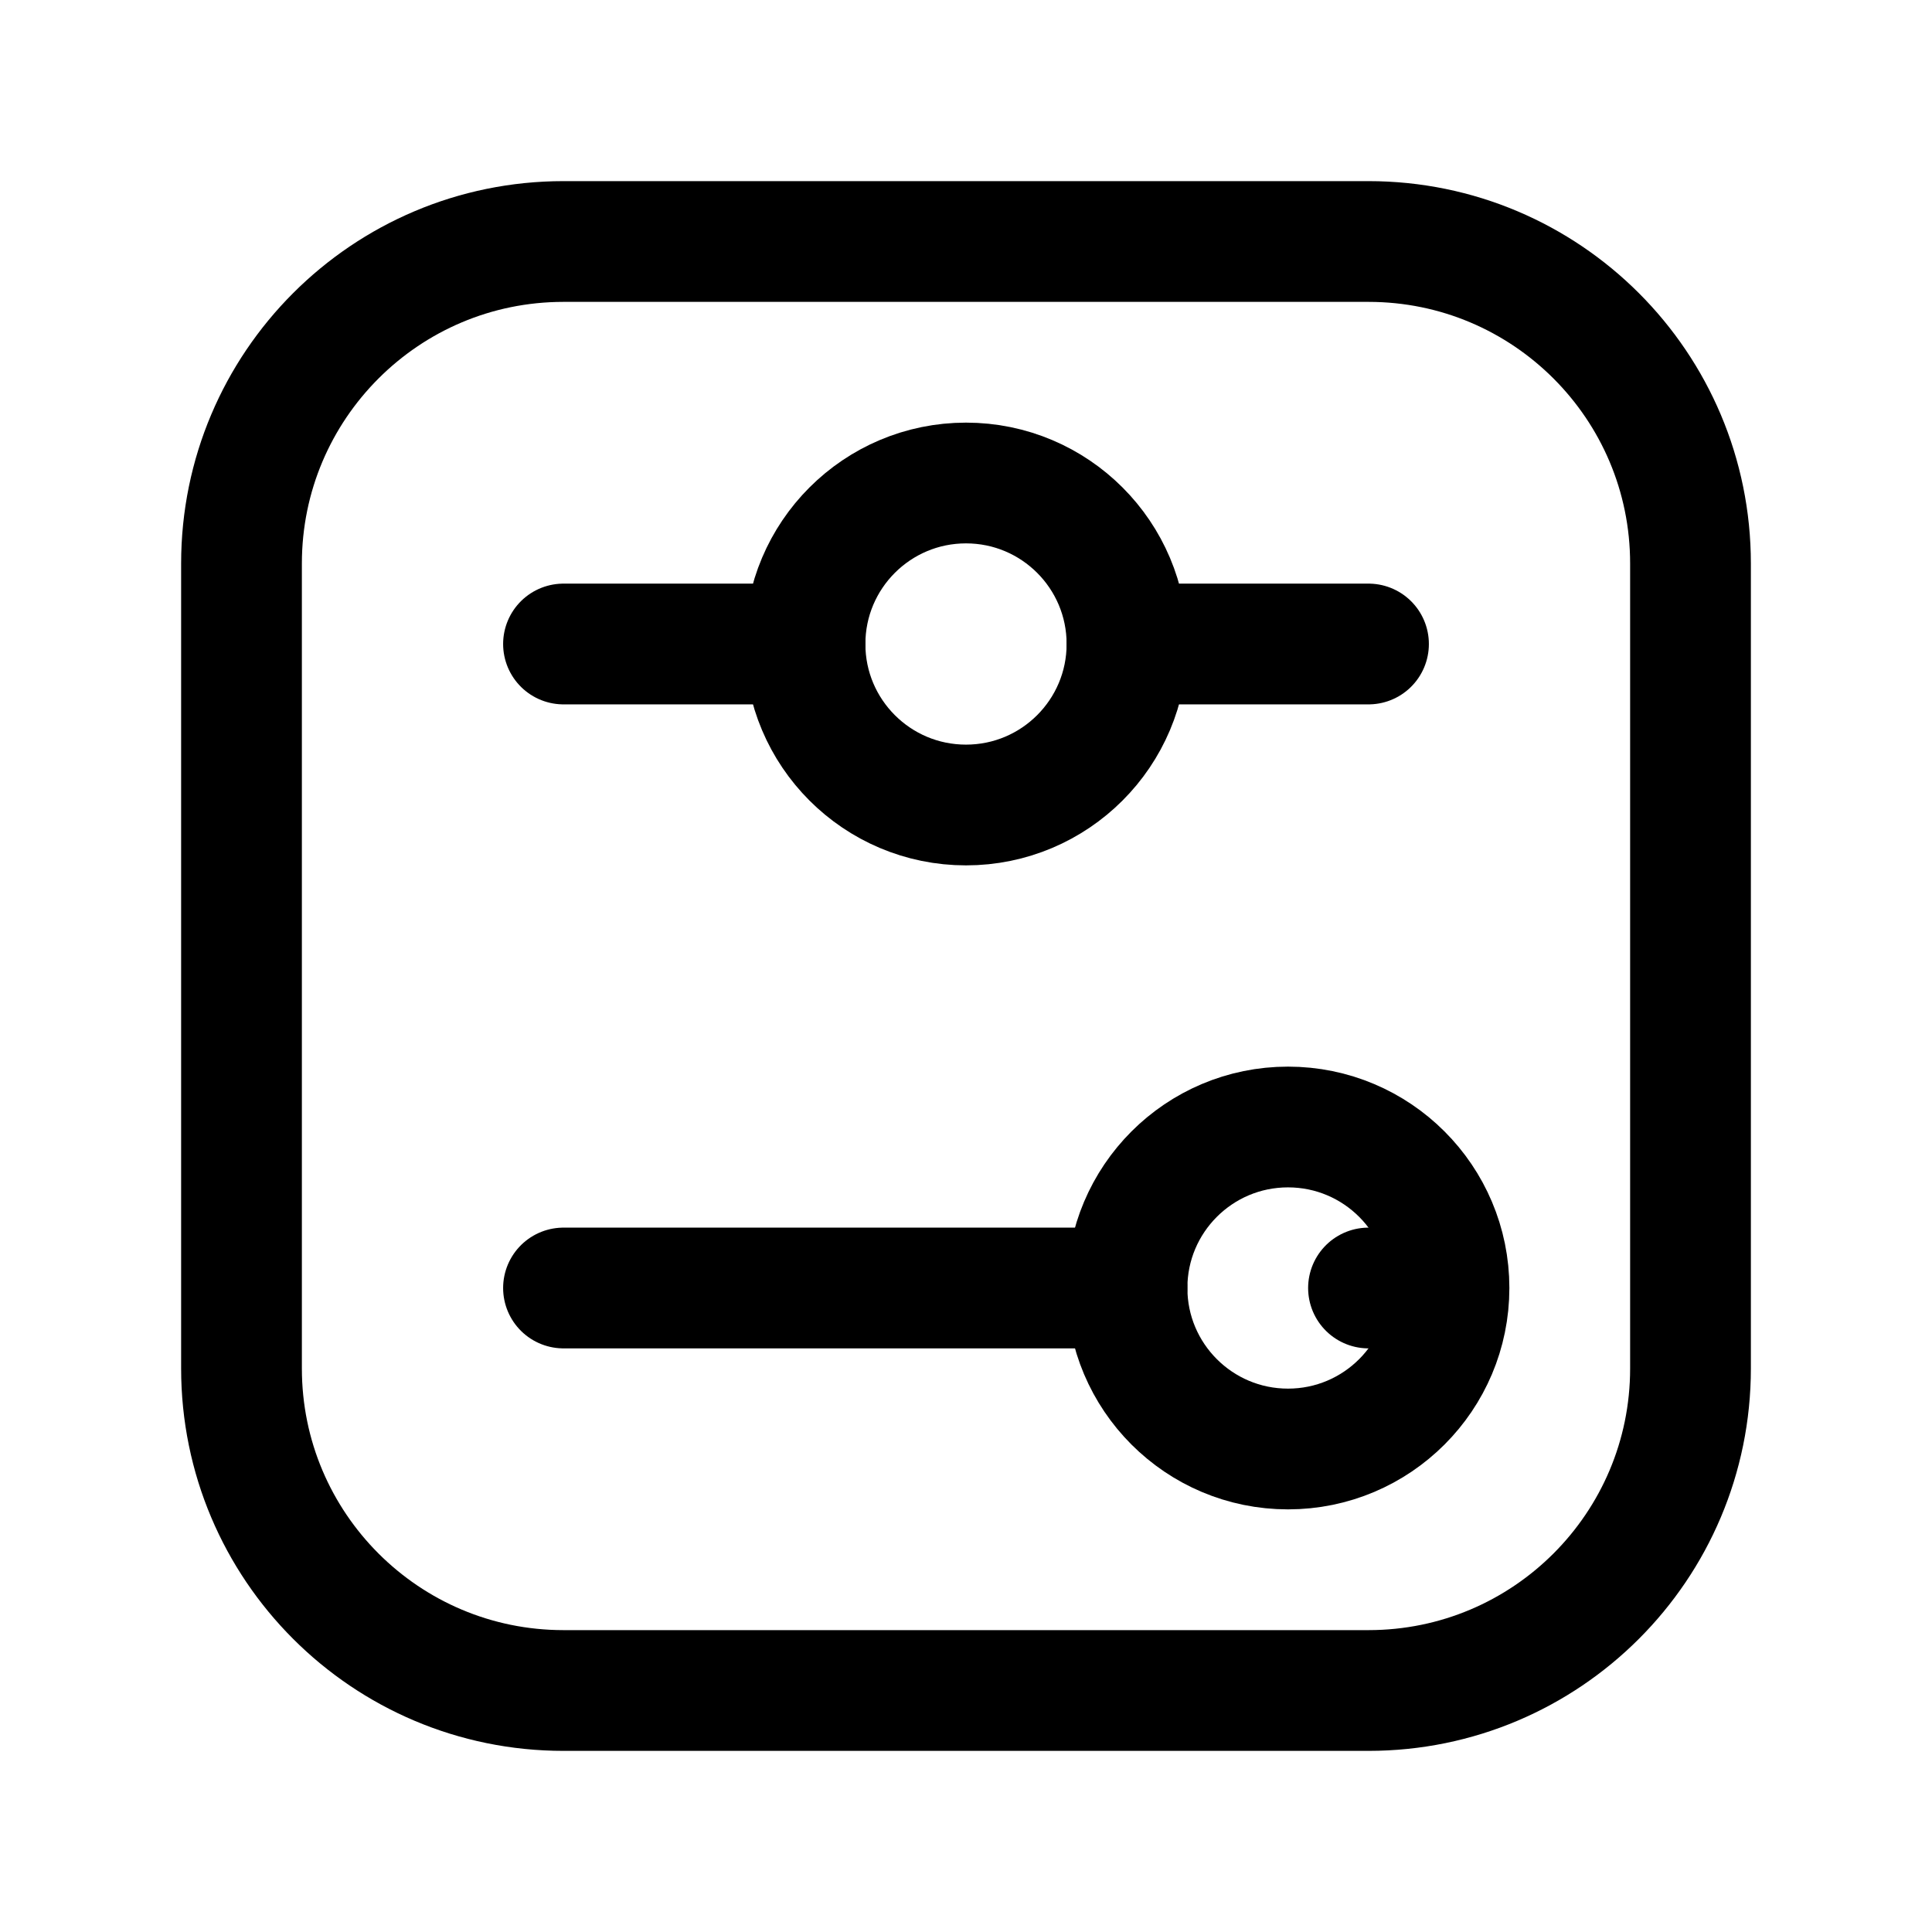
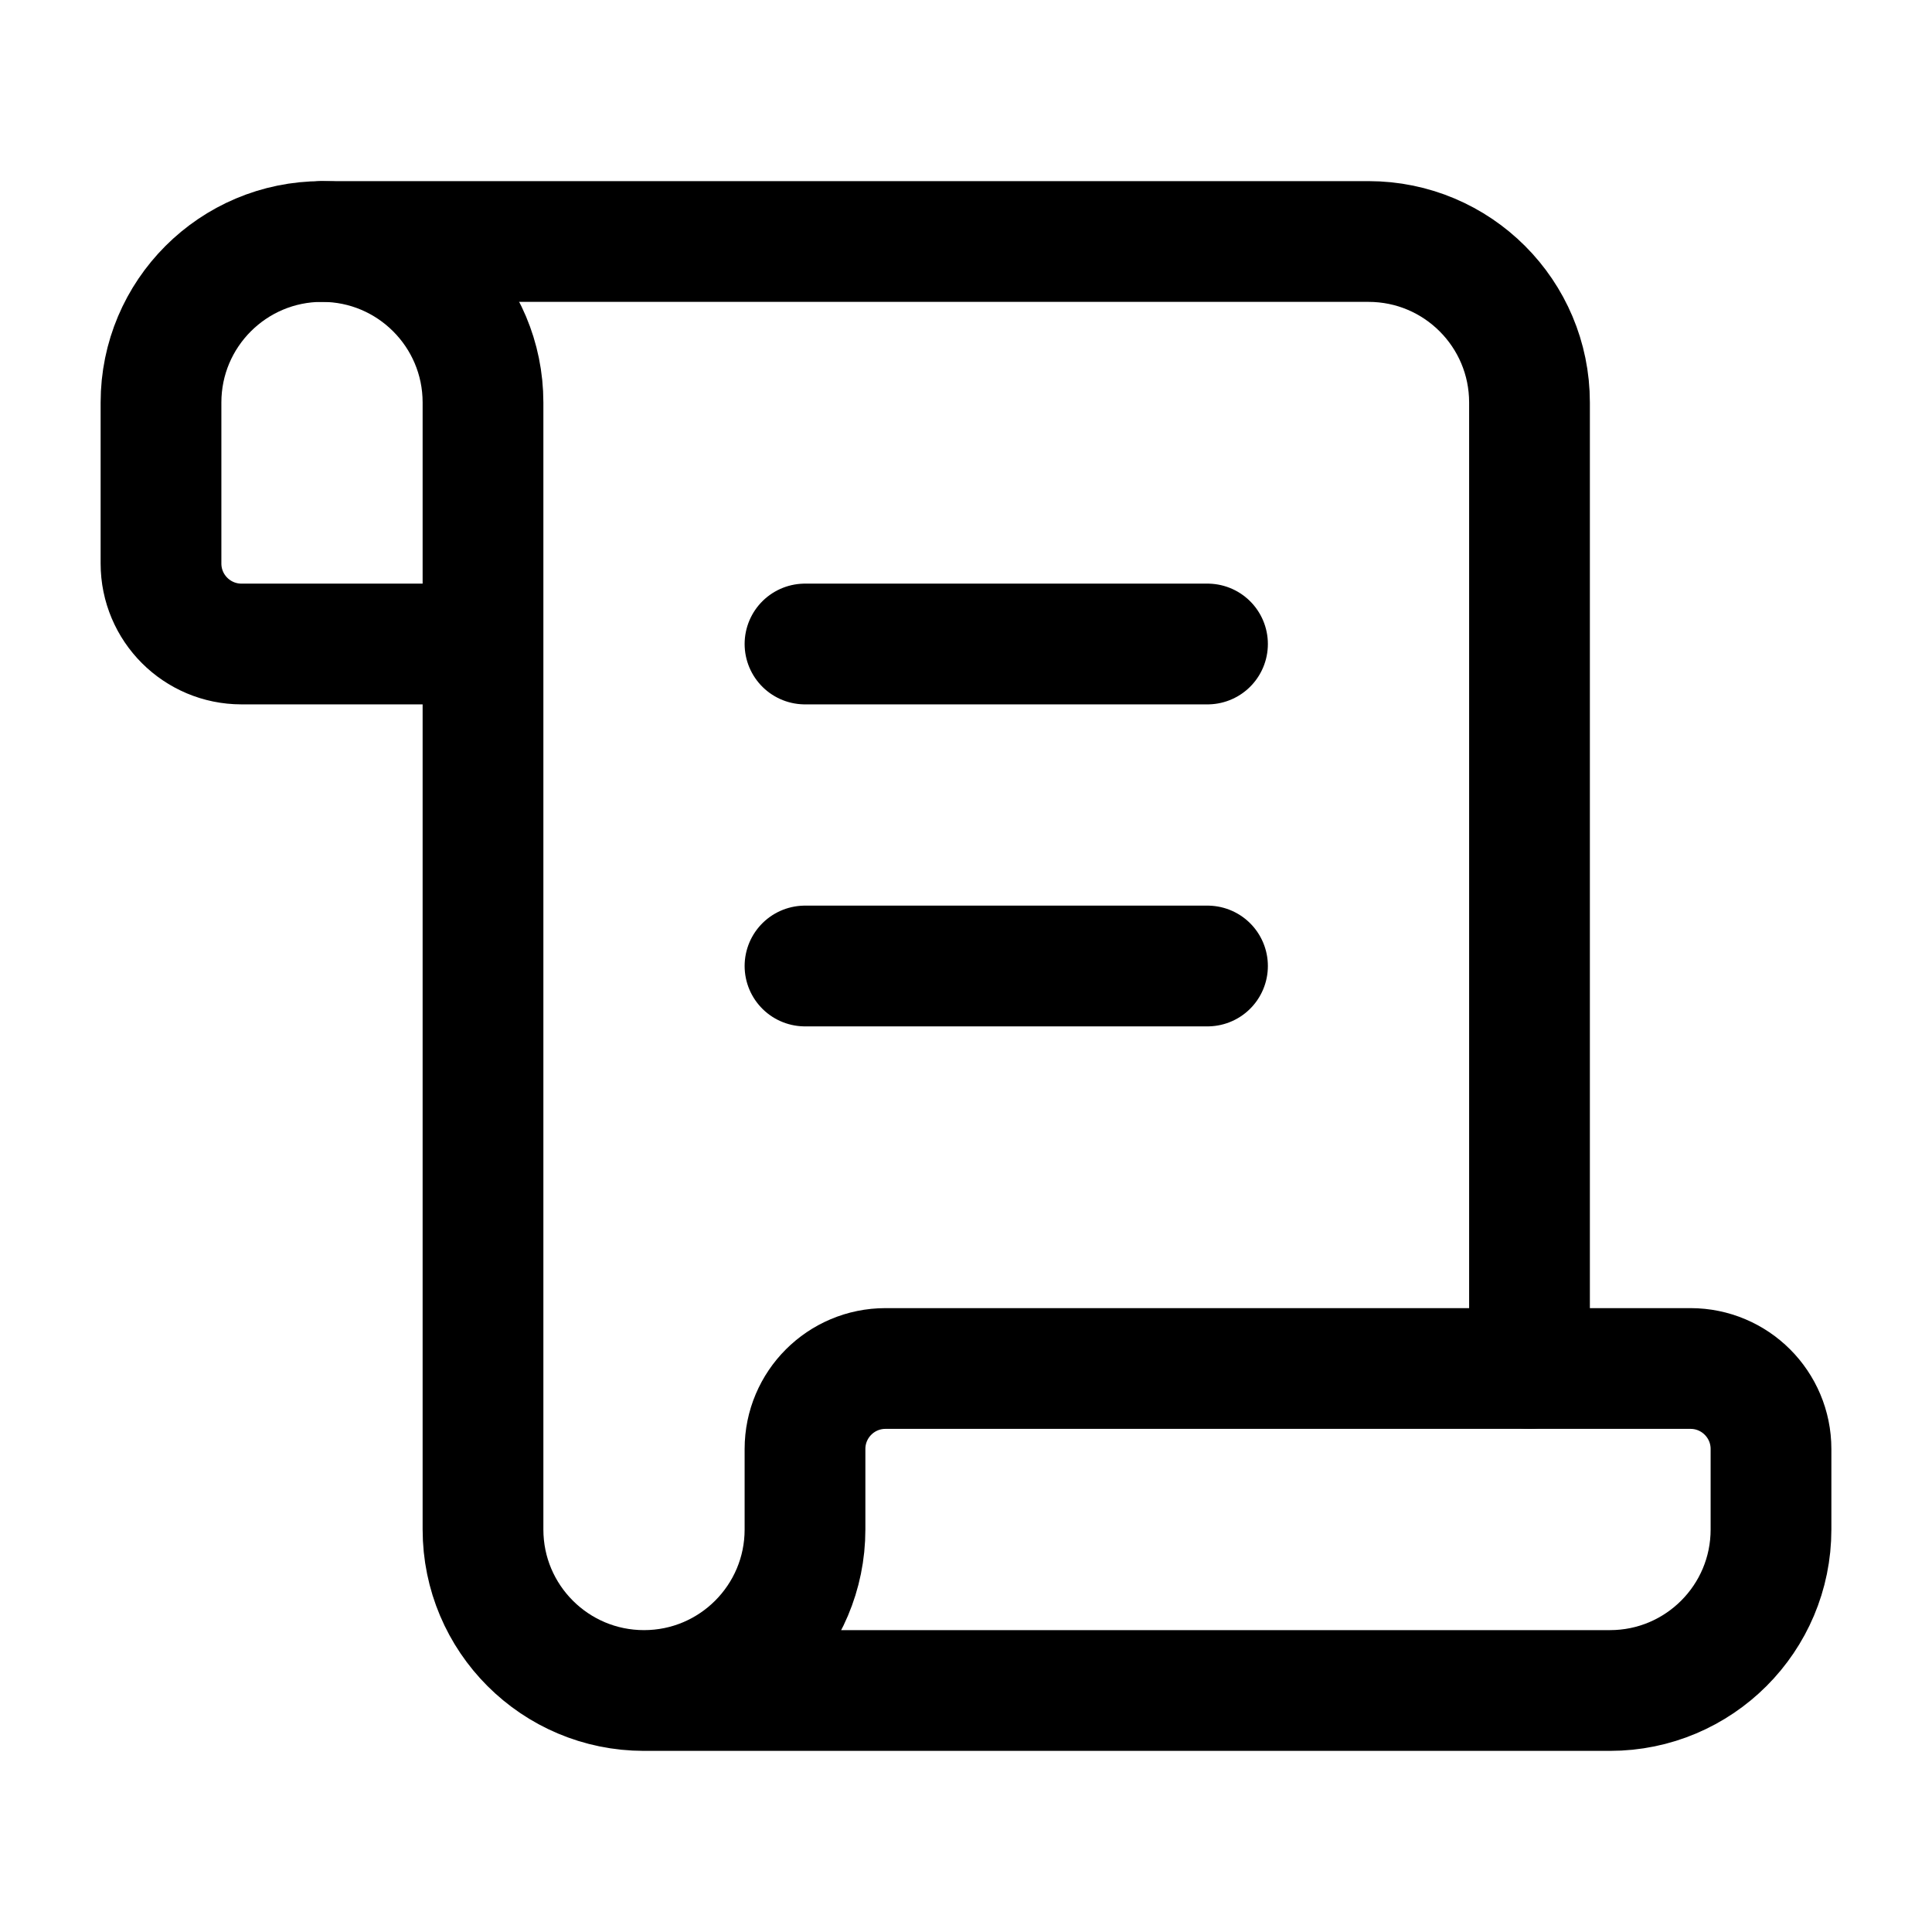
<svg xmlns="http://www.w3.org/2000/svg" viewBox="0 0 24 24" fill="none" color="oklch(72% 0 0)">
  <g stroke="currentColor" stroke-width="1.5" stroke-linecap="round" stroke-linejoin="round">
-     <rect x="3" y="3" width="18" height="18" rx="4" />
-     <path d="M7 8h3m4 0h3M7 16h7m3 0h.01" />
-     <circle cx="12" cy="8" r="2" />
-     <circle cx="16" cy="16" r="2" />
+     <path d="M15 12h-5m5-4h-5m9 9V5a2 2 0 0 0-2-2H4" />
+     <path d="M8 21h12a2 2 0 0 0 2-2v-1a1 1 0 0 0-1-1H11a1 1 0 0 0-1 1v1a2 2 0 1 1-4 0V5a2 2 0 1 0-4 0v2a1 1 0 0 0 1 1h3" />
  </g>
</svg>
